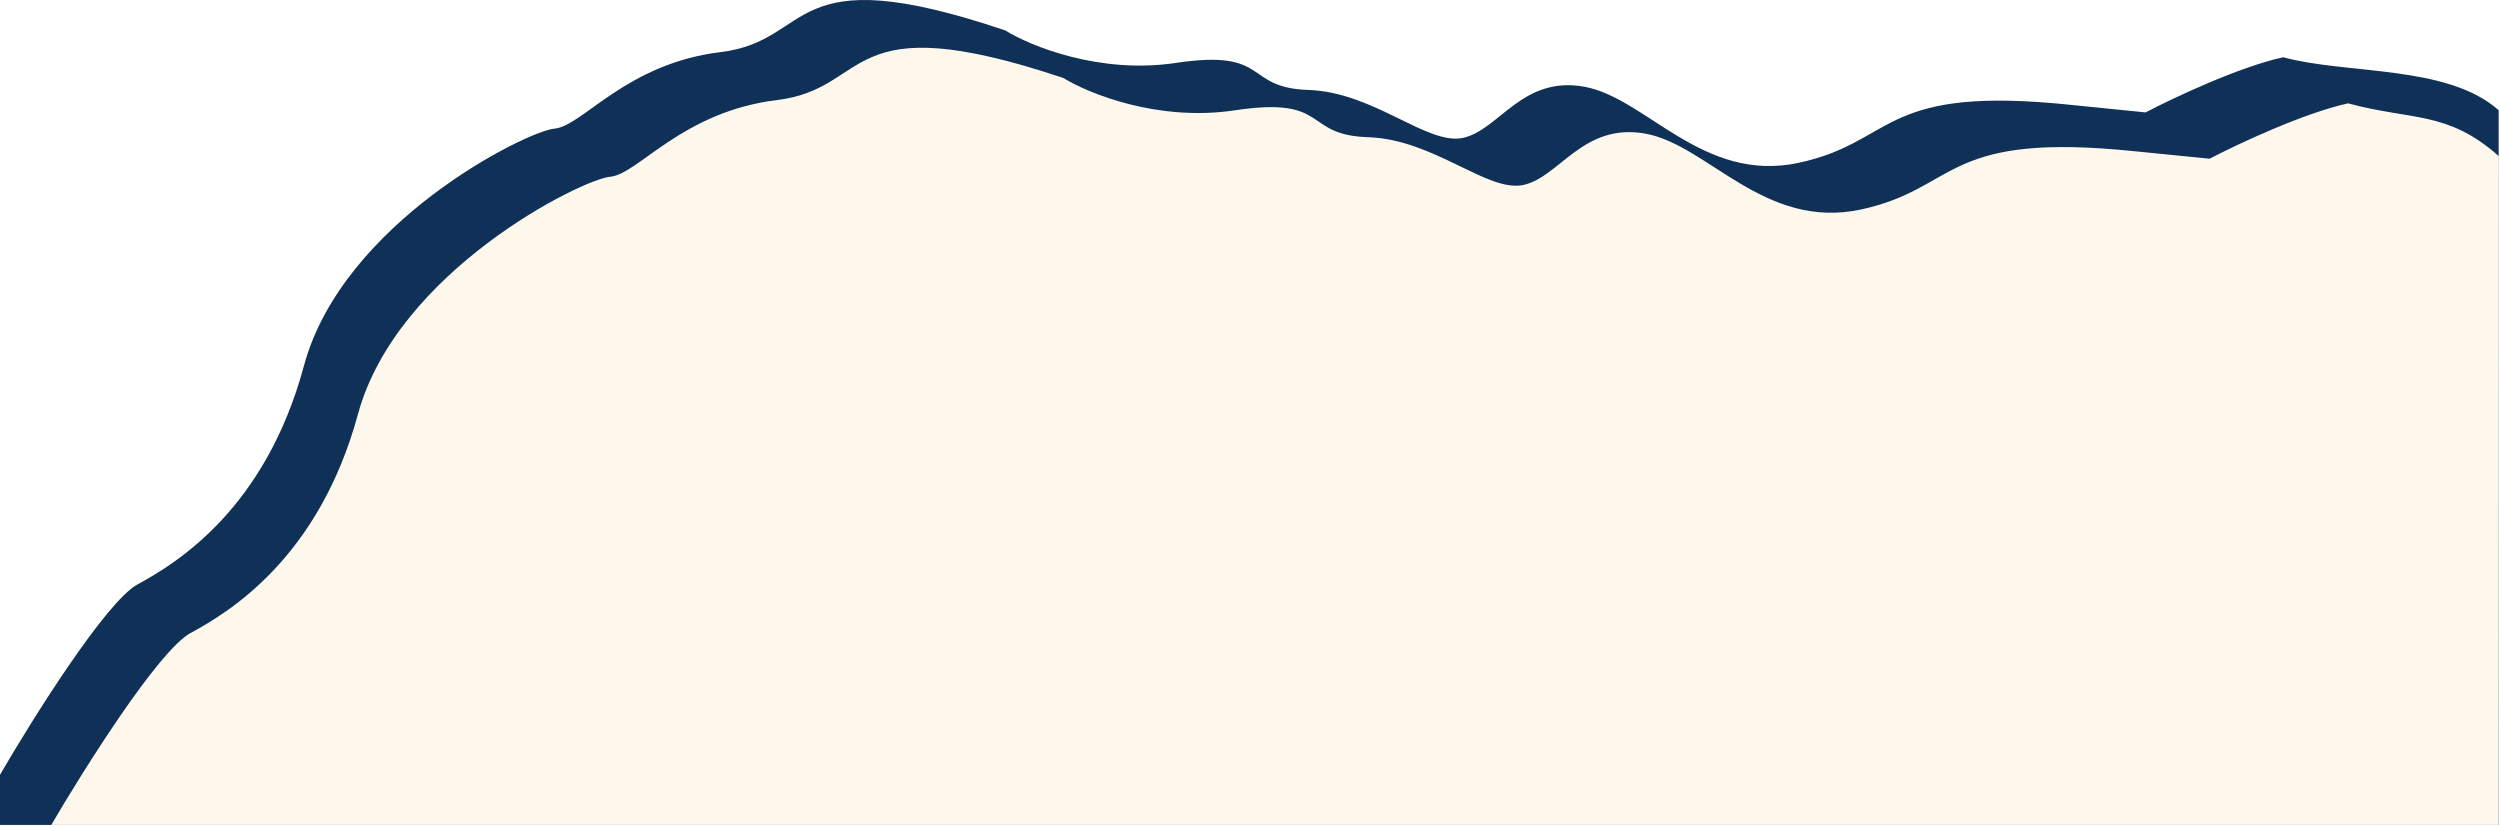
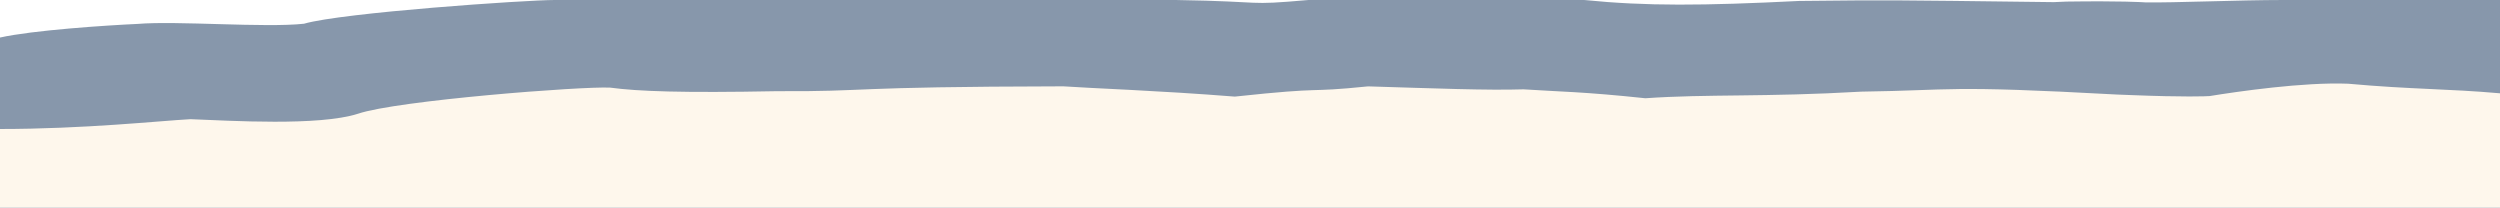
- <svg xmlns="http://www.w3.org/2000/svg" width="1686" height="557" viewBox="0 0 1686 557" fill="none">
-   <path d="M0 522.509C22.075 484.518 71.542 405.646 92.81 394.087C119.396 379.638 178.968 343.163 205.006 246.603C231.044 150.042 355.126 88.382 373.973 86.748C392.82 85.115 422.025 42.891 485.997 35.135C549.968 27.379 528.828 -29.843 677.937 20.517C694.891 31.043 741.634 50.165 792.975 42.44C857.152 32.785 838.127 59.188 882.429 60.664C926.732 62.14 962.474 98.25 986.72 92.967C1010.97 87.684 1026.49 50.915 1068.41 58.476C1110.32 66.037 1148.32 123.911 1213.37 109.737C1276.89 95.897 1268.16 59.482 1385.06 69.62C1387.88 69.865 1390.77 70.137 1393.74 70.437C1430.04 74.101 1444.9 75.607 1446.96 75.822C1465.5 66.121 1510.01 45.103 1539.81 38.61C1582.62 50.303 1650.53 43.544 1685.11 74.342L1685.11 556.321H0L0 522.509Z" fill="#0F3057" />
-   <path d="M34.578 556.321C56.814 518.295 107.058 438.533 128.452 426.947C155.195 412.464 215.126 375.91 241.415 279.295C267.703 182.68 392.516 120.86 411.465 119.205C430.414 117.549 459.823 75.281 524.144 67.449C588.464 59.617 567.278 2.405 717.121 52.605C734.153 63.114 781.122 82.186 832.746 74.4C897.275 64.668 878.118 91.1 922.654 92.525C967.19 93.95 1003.08 130.028 1027.46 124.715C1051.84 119.403 1067.5 82.606 1109.62 90.121C1151.75 97.635 1189.89 155.48 1255.3 141.227C1319.17 127.31 1310.44 90.896 1427.94 100.902C1430.78 101.143 1433.69 101.411 1436.67 101.708C1473.16 105.332 1488.1 106.82 1490.17 107.033C1508.81 97.308 1553.59 76.233 1583.56 69.704C1626.58 81.35 1650.5 74.556 1685.24 105.321L1685.11 556.321H34.578Z" fill="#FEF7EC" />
+ <svg xmlns="http://www.w3.org/2000/svg" width="1686" height="140" viewBox="0 0 1686 140" fill="none">
+   <path d="M0 25.32C22.075 20.385 71.542 17.088 92.81 16.127C119.396 13.915 178.968 18.865 205.006 16.002C231.044 8.452 355.126 0 373.973 0C392.82 0 422.025 0 485.997 0C549.968 0 528.828 0 677.937 0C694.891 0 741.634 0 792.975 0C857.152 1.062 838.127 3.86 882.429 0C926.732 0 962.474 0 986.72 0C1010.97 0 1026.49 0 1068.41 0C1110.32 4.211 1148.32 3.878 1213.37 0.643C1276.89 0 1268.16 0 1385.06 1.437C1387.88 1.33 1390.77 1.205 1393.74 1.066C1430.04 0.548 1444.9 1.461 1446.96 1.612C1465.5 1.946 1510.01 0 1539.81 0C1582.62 0 1650.53 0 1686 0L1686 140H0Z" fill="#0F3057" opacity="0.5" />
+   <path d="M0 86.995C56.814 86.995 107.058 81.554 128.452 80.375C155.195 81.399 215.126 85.149 241.415 76.708C267.703 67.743 392.516 58.104 411.465 59.095C430.414 61.619 459.823 62.731 524.144 61.491C588.464 61.829 567.278 58.497 717.121 58.22C734.153 59.47 781.122 61.043 832.746 65.148C897.275 58.232 878.118 62.798 922.654 58.248C967.19 59.591 1003.08 61.044 1027.46 60.245C1051.84 61.868 1067.5 61.785 1109.62 66.26C1151.75 63.33 1189.89 65.575 1255.3 61.805C1319.17 60.901 1310.44 57.356 1427.94 63.769C1430.78 63.858 1433.69 63.97 1436.67 64.104C1473.16 65.574 1488.1 64.957 1490.17 64.788C1508.81 61.752 1553.59 55.255 1583.56 56.46C1626.58 60.357 1650.5 59.77 1686 62.928L1686 140H0Z" fill="#FEF7EC" />
</svg>
